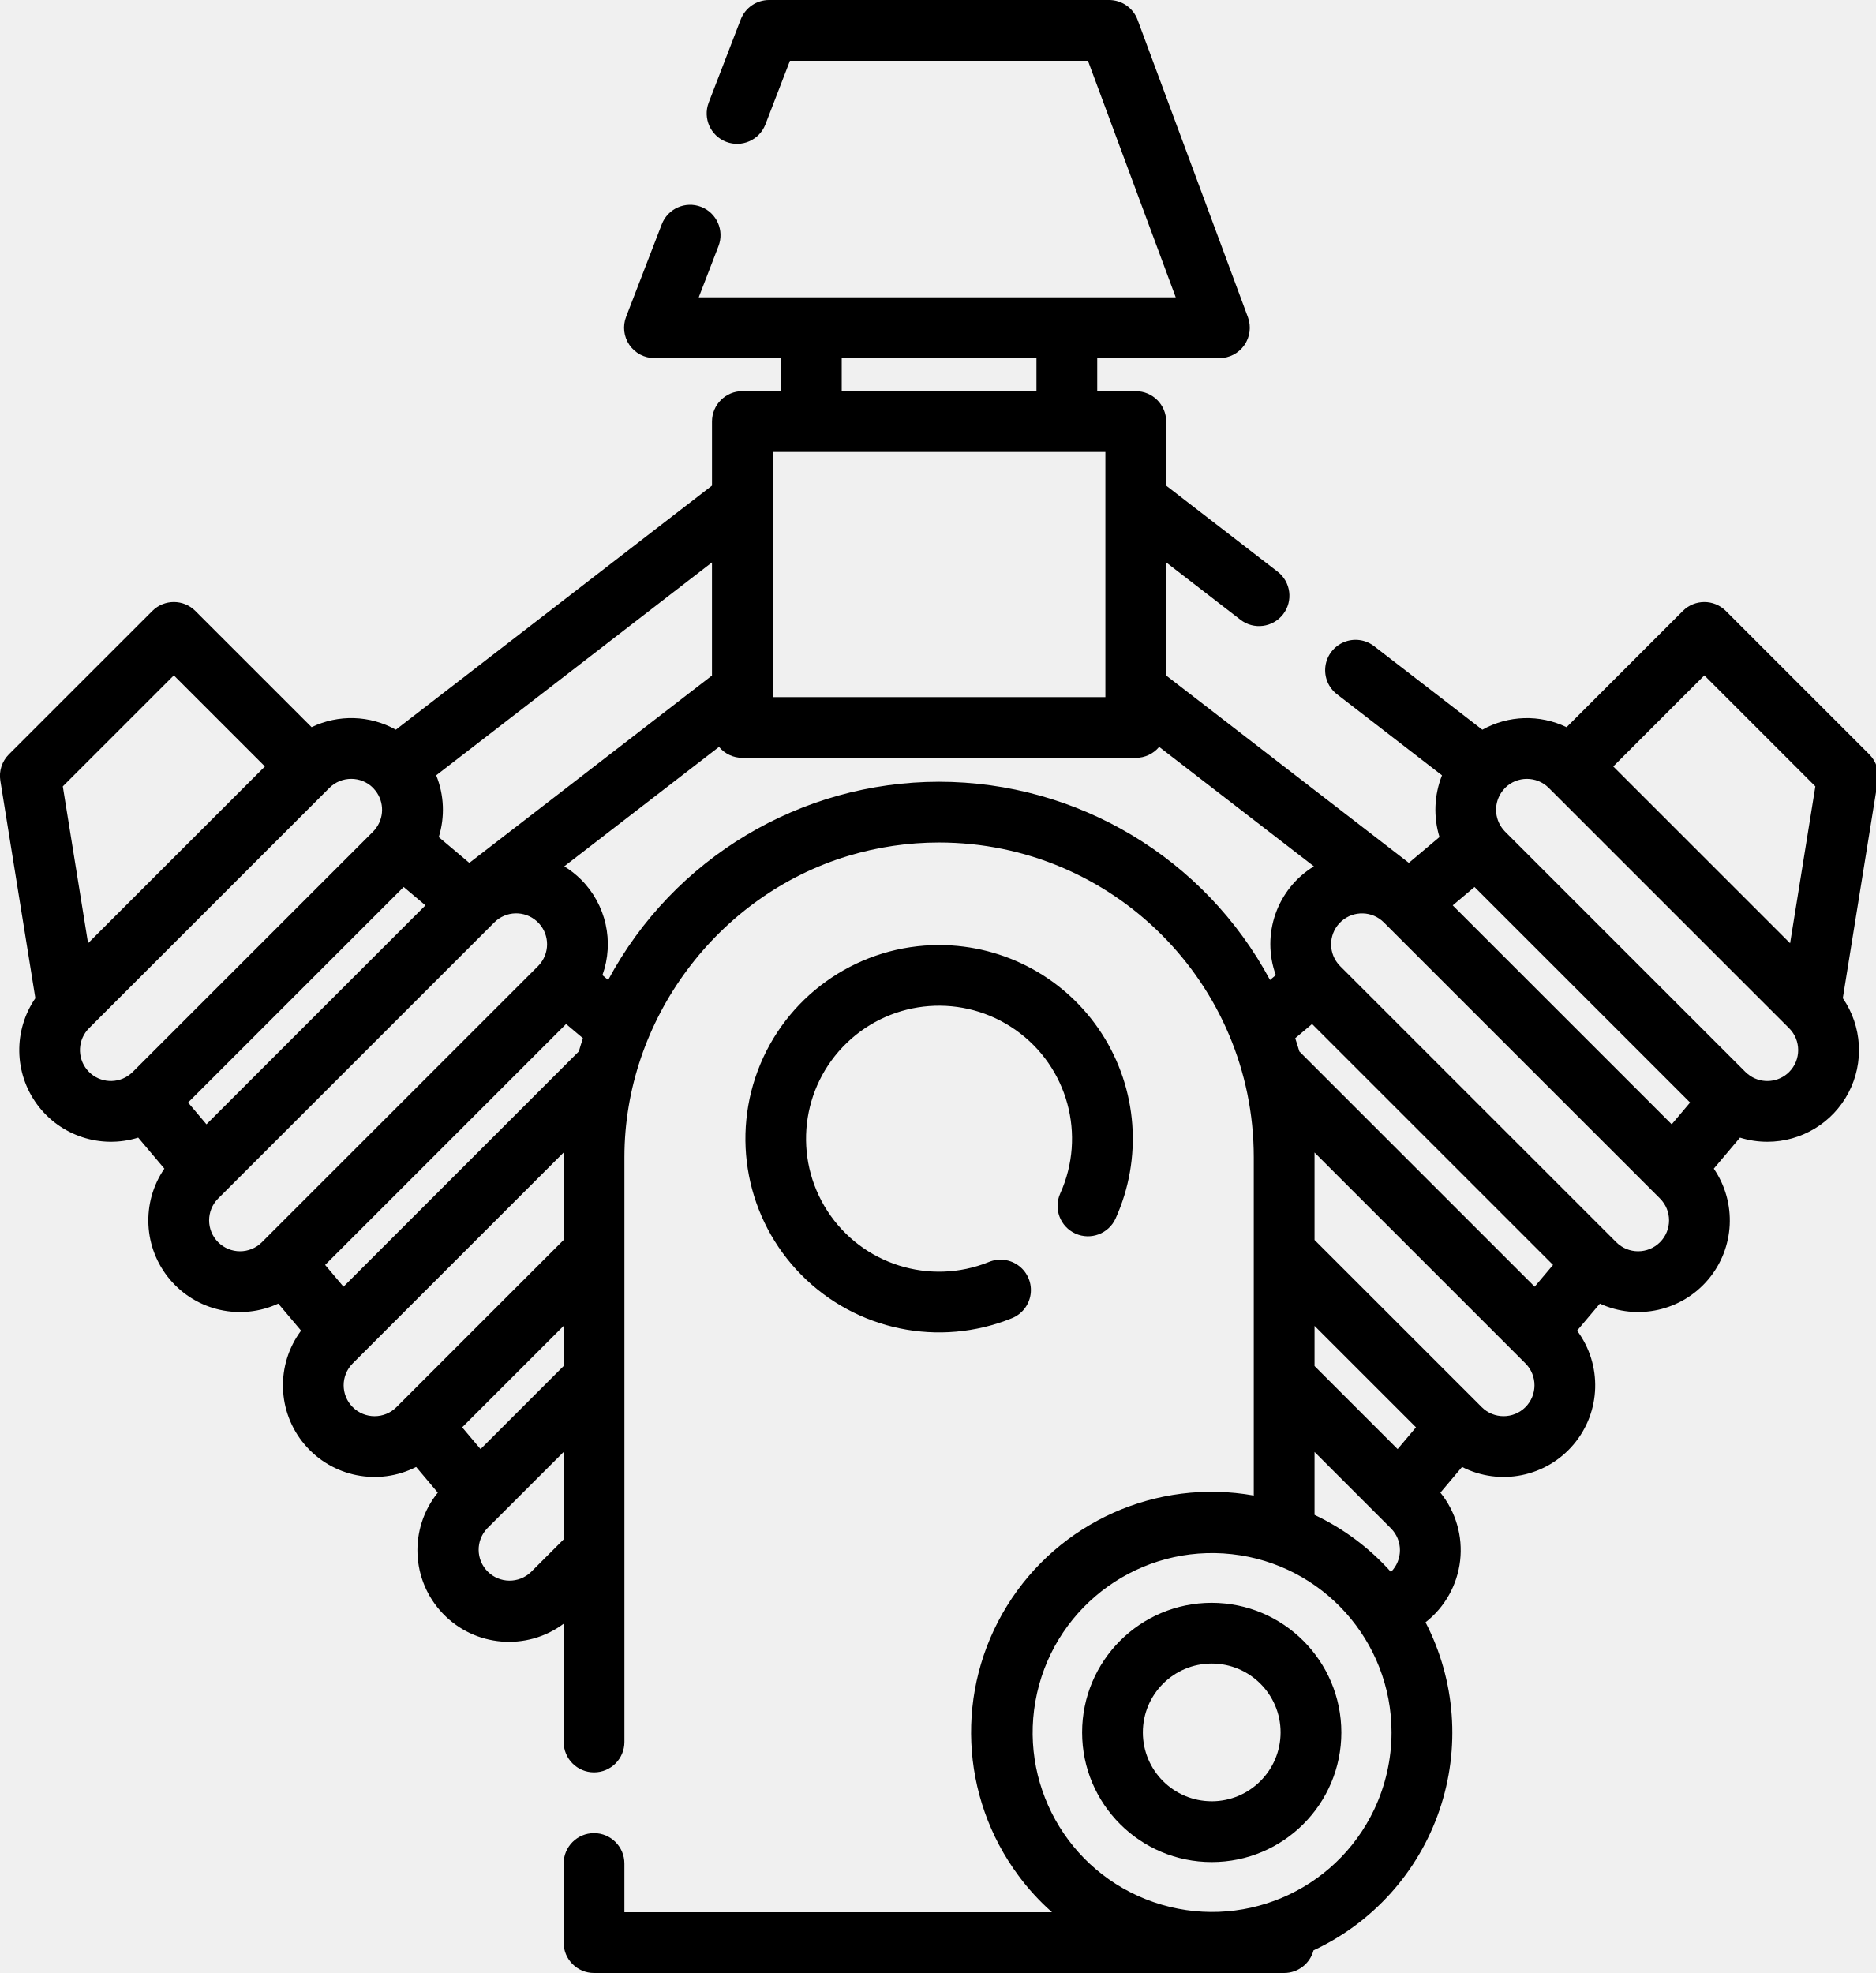
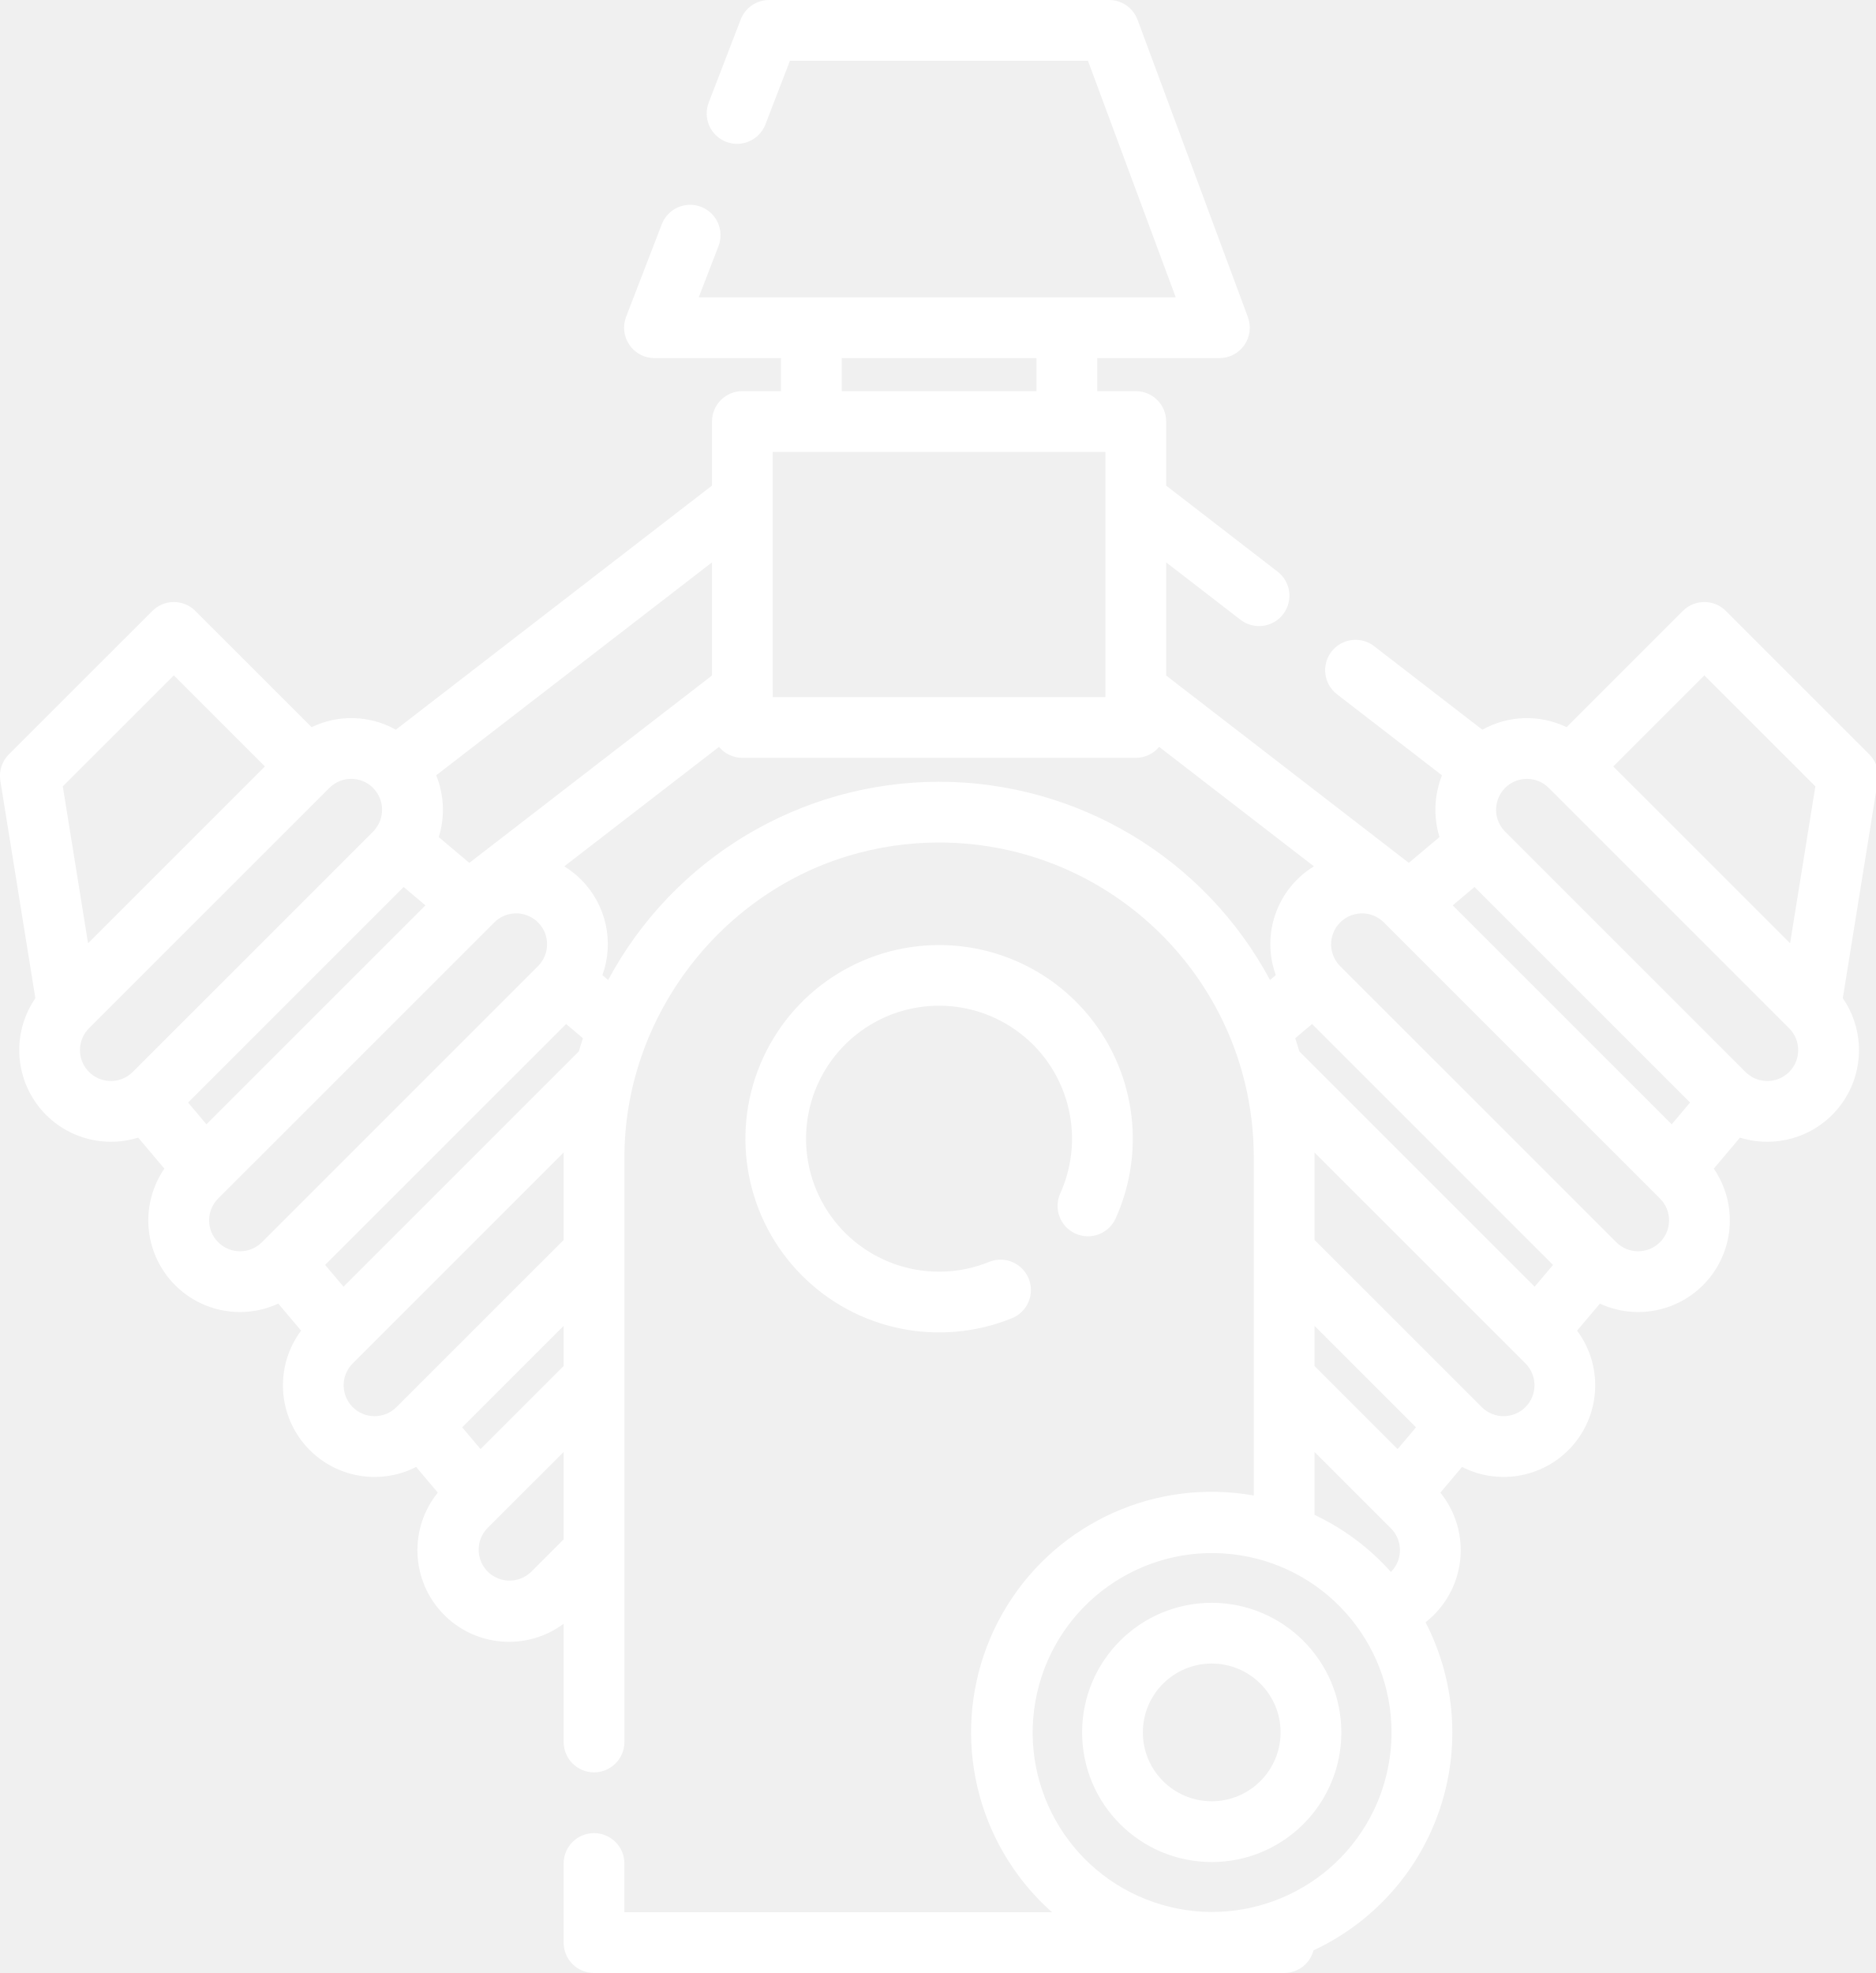
<svg xmlns="http://www.w3.org/2000/svg" width="486.688" height="512" viewBox="0 0 486.688 512">
  <defs>
    <style>
      .cls-1 {
+       	fill: #ffffff;
        fill-rule: evenodd;
      }
    </style>
  </defs>
  <path class="cls-1" d="M244,245.243a50.262,50.262,0,1,0,18.843,96.86,7.884,7.884,0,1,0-5.915-14.616,34.51,34.51,0,1,1,18.516-17.8,7.885,7.885,0,0,0,14.369,6.5A50.258,50.258,0,0,0,244,245.243Zm70.744,170.691a33.636,33.636,0,1,0,33.641,33.636A33.676,33.676,0,0,0,314.743,415.934Zm0,51.5a17.869,17.869,0,1,1,17.872-17.869A17.89,17.89,0,0,1,314.743,467.438ZM485.388,195.766l-37.234-37.229a7.884,7.884,0,0,0-11.149,0l-30.175,30.17a23.685,23.685,0,0,0-21.859.657l-28.04-21.649a7.884,7.884,0,1,0-9.638,12.479L374.5,201.2a24.213,24.213,0,0,0-.652,16.017l-7.948,6.7L302.928,175.3V145.942l19.278,14.884a7.884,7.884,0,1,0,9.639-12.479l-28.916-22.326V109.388a7.883,7.883,0,0,0-7.884-7.883H285.036V92.93h31.707a7.883,7.883,0,0,0,7.393-10.624L295.506,5.142A7.883,7.883,0,0,0,288.113,0H199.884a7.883,7.883,0,0,0-7.357,5.049L184.2,26.663a7.885,7.885,0,0,0,14.715,5.67L205.3,15.767H282.63l22.78,61.394H181.63l5.125-13.295a7.884,7.884,0,0,0-14.714-5.67L162.784,82.21a7.883,7.883,0,0,0,7.357,10.718h32.822V101.5H192.954a7.883,7.883,0,0,0-7.884,7.883v16.633l-82.042,63.343a23.686,23.686,0,0,0-21.859-.657L51,158.536a7.884,7.884,0,0,0-11.15,0L2.611,195.765A7.881,7.881,0,0,0,.4,202.592L9.49,259.036a23.787,23.787,0,0,0,26.683,36.178l6.794,8.051a23.77,23.77,0,0,0,29.558,35.027l5.916,7.011A23.77,23.77,0,0,0,108.3,380.679l5.62,6.661a23.77,23.77,0,0,0,32.657,34.029V452.05a7.884,7.884,0,0,0,15.768,0V300.277c0-35.562,24.032-67.862,58.035-78.16A81.6,81.6,0,0,1,244,218.633a81.692,81.692,0,0,1,81.658,81.647v87.813a62.407,62.407,0,0,0-61,98.714A60.615,60.615,0,0,0,273.053,496c0.085,0.077.165,0.159,0.251,0.235H162.34V483.586a7.884,7.884,0,0,0-15.768,0v20.531A7.883,7.883,0,0,0,154.456,512H333.543a7.883,7.883,0,0,0,7.619-5.881,62.341,62.341,0,0,0,29.066-85.127,23.756,23.756,0,0,0,3.857-33.65l5.62-6.661a23.768,23.768,0,0,0,29.851-35.373l5.918-7.013a23.775,23.775,0,0,0,29.56-35.027l6.794-8.052a23.871,23.871,0,0,0,7.092,1.077,23.774,23.774,0,0,0,19.592-37.266L487.6,202.6A7.884,7.884,0,0,0,485.388,195.766ZM218.732,92.928h50.535V101.5H218.732V92.928Zm-17.9,86.248h0v-61.9h86.322V180.9H200.837v-1.719h0Zm-15.767-33.235V175.3L122.1,223.922l-7.932-6.692a23.847,23.847,0,0,0-.664-16.036ZM45.42,175.26l23.636,23.634L23.165,244.777l-6.555-40.71ZM34.753,278.175l-0.009.008a8.088,8.088,0,0,1-1.041.856c-0.067.048-.128,0.1-0.194,0.153a8.022,8.022,0,0,1-10.1-12.361l62.375-62.365a8.022,8.022,0,0,1,11.345,0l0.021,0.023c0.054,0.061.1,0.127,0.157,0.186a8.015,8.015,0,0,1,.687,10.081s0,0,0,0a8.065,8.065,0,0,1-.865,1.049Zm14.366,7.933,55.941-55.932,5.651,4.767L53.887,291.758Zm19.29,36.116-0.137.137a8.022,8.022,0,0,1-11.346-11.345l71.651-71.641a8.019,8.019,0,0,1,11.959,10.648s-0.01.01-.015,0.017c-0.071.089-.139,0.167-0.207,0.247-0.127.147-.254,0.294-0.393,0.433ZM138.1,407.941A8.022,8.022,0,0,1,126.756,396.6l19.815-19.812v22.687h0Zm8.47-53.453-21.557,21.555-4.769-5.65,26.326-26.322v10.417Zm0-54.211v21.5l-42.6,42.594-0.785.784A8.022,8.022,0,1,1,91.84,353.806l54.737-54.729C146.574,299.478,146.571,299.878,146.571,300.277Zm3.939-27.427L89.45,333.9l-4.768-5.65,30.939-30.934,31.587-31.583,4.376,3.691Q151.016,271.123,150.51,272.85ZM244,202.866a97.516,97.516,0,0,0-85.877,51.444l-1.486-1.254a23.706,23.706,0,0,0-5.564-24.828,24.013,24.013,0,0,0-4.338-3.409l40.157-31a7.867,7.867,0,0,0,6.062,2.844H295.045a7.868,7.868,0,0,0,6.063-2.844l40.157,31a23.643,23.643,0,0,0-9.89,28.227l-1.5,1.263A97.524,97.524,0,0,0,244,202.866ZM356.909,469.561a46.562,46.562,0,1,1,4.5-19.991A47.036,47.036,0,0,1,356.909,469.561Zm4.343-61.631a62.147,62.147,0,0,0-19.825-14.817V376.786L361.242,396.6A8.02,8.02,0,0,1,361.252,407.93Zm1.733-31.887-21.557-21.554V344.071l26.326,26.322Zm33.172-10.892a8.025,8.025,0,0,1-11.346,0l-43.384-43.378V300.279c0-.4,0-0.8-0.007-1.2l54.737,54.728A8.03,8.03,0,0,1,396.157,365.151Zm2.391-31.25-61.06-61.05q-0.507-1.726-1.074-3.427l4.376-3.691,62.526,62.518Zm32.523-11.54a8.024,8.024,0,0,1-11.345,0l-71.65-71.64c-0.151-.151-0.289-0.311-0.426-0.471-0.057-.067-0.111-0.13-0.171-0.205,0,0-.008-0.008-0.012-0.014a8.019,8.019,0,0,1,11.954-10.653l71.651,71.64A8.02,8.02,0,0,1,431.071,322.361Zm3.04-30.6-56.824-56.815,5.651-4.767,27.97,27.965,27.97,27.966Zm30.479-13.583a8.025,8.025,0,0,1-10.1,1.017c-0.066-.05-0.128-0.106-0.2-0.154a8.1,8.1,0,0,1-1.048-.863L390.87,215.81c-0.062-.062-0.114-0.128-0.173-0.191A8.637,8.637,0,0,1,390,214.76h0a8.022,8.022,0,0,1,.685-10.083c0.039-.041.07-0.087,0.108-0.129,0.025-.025.046-0.054,0.071-0.079a8.025,8.025,0,0,1,11.346,0l62.373,62.364A8.026,8.026,0,0,1,464.59,278.175Zm0.244-33.4-45.891-45.883,23.636-23.634,28.809,28.805Z" transform="translate(-0.313)" />
</svg>
